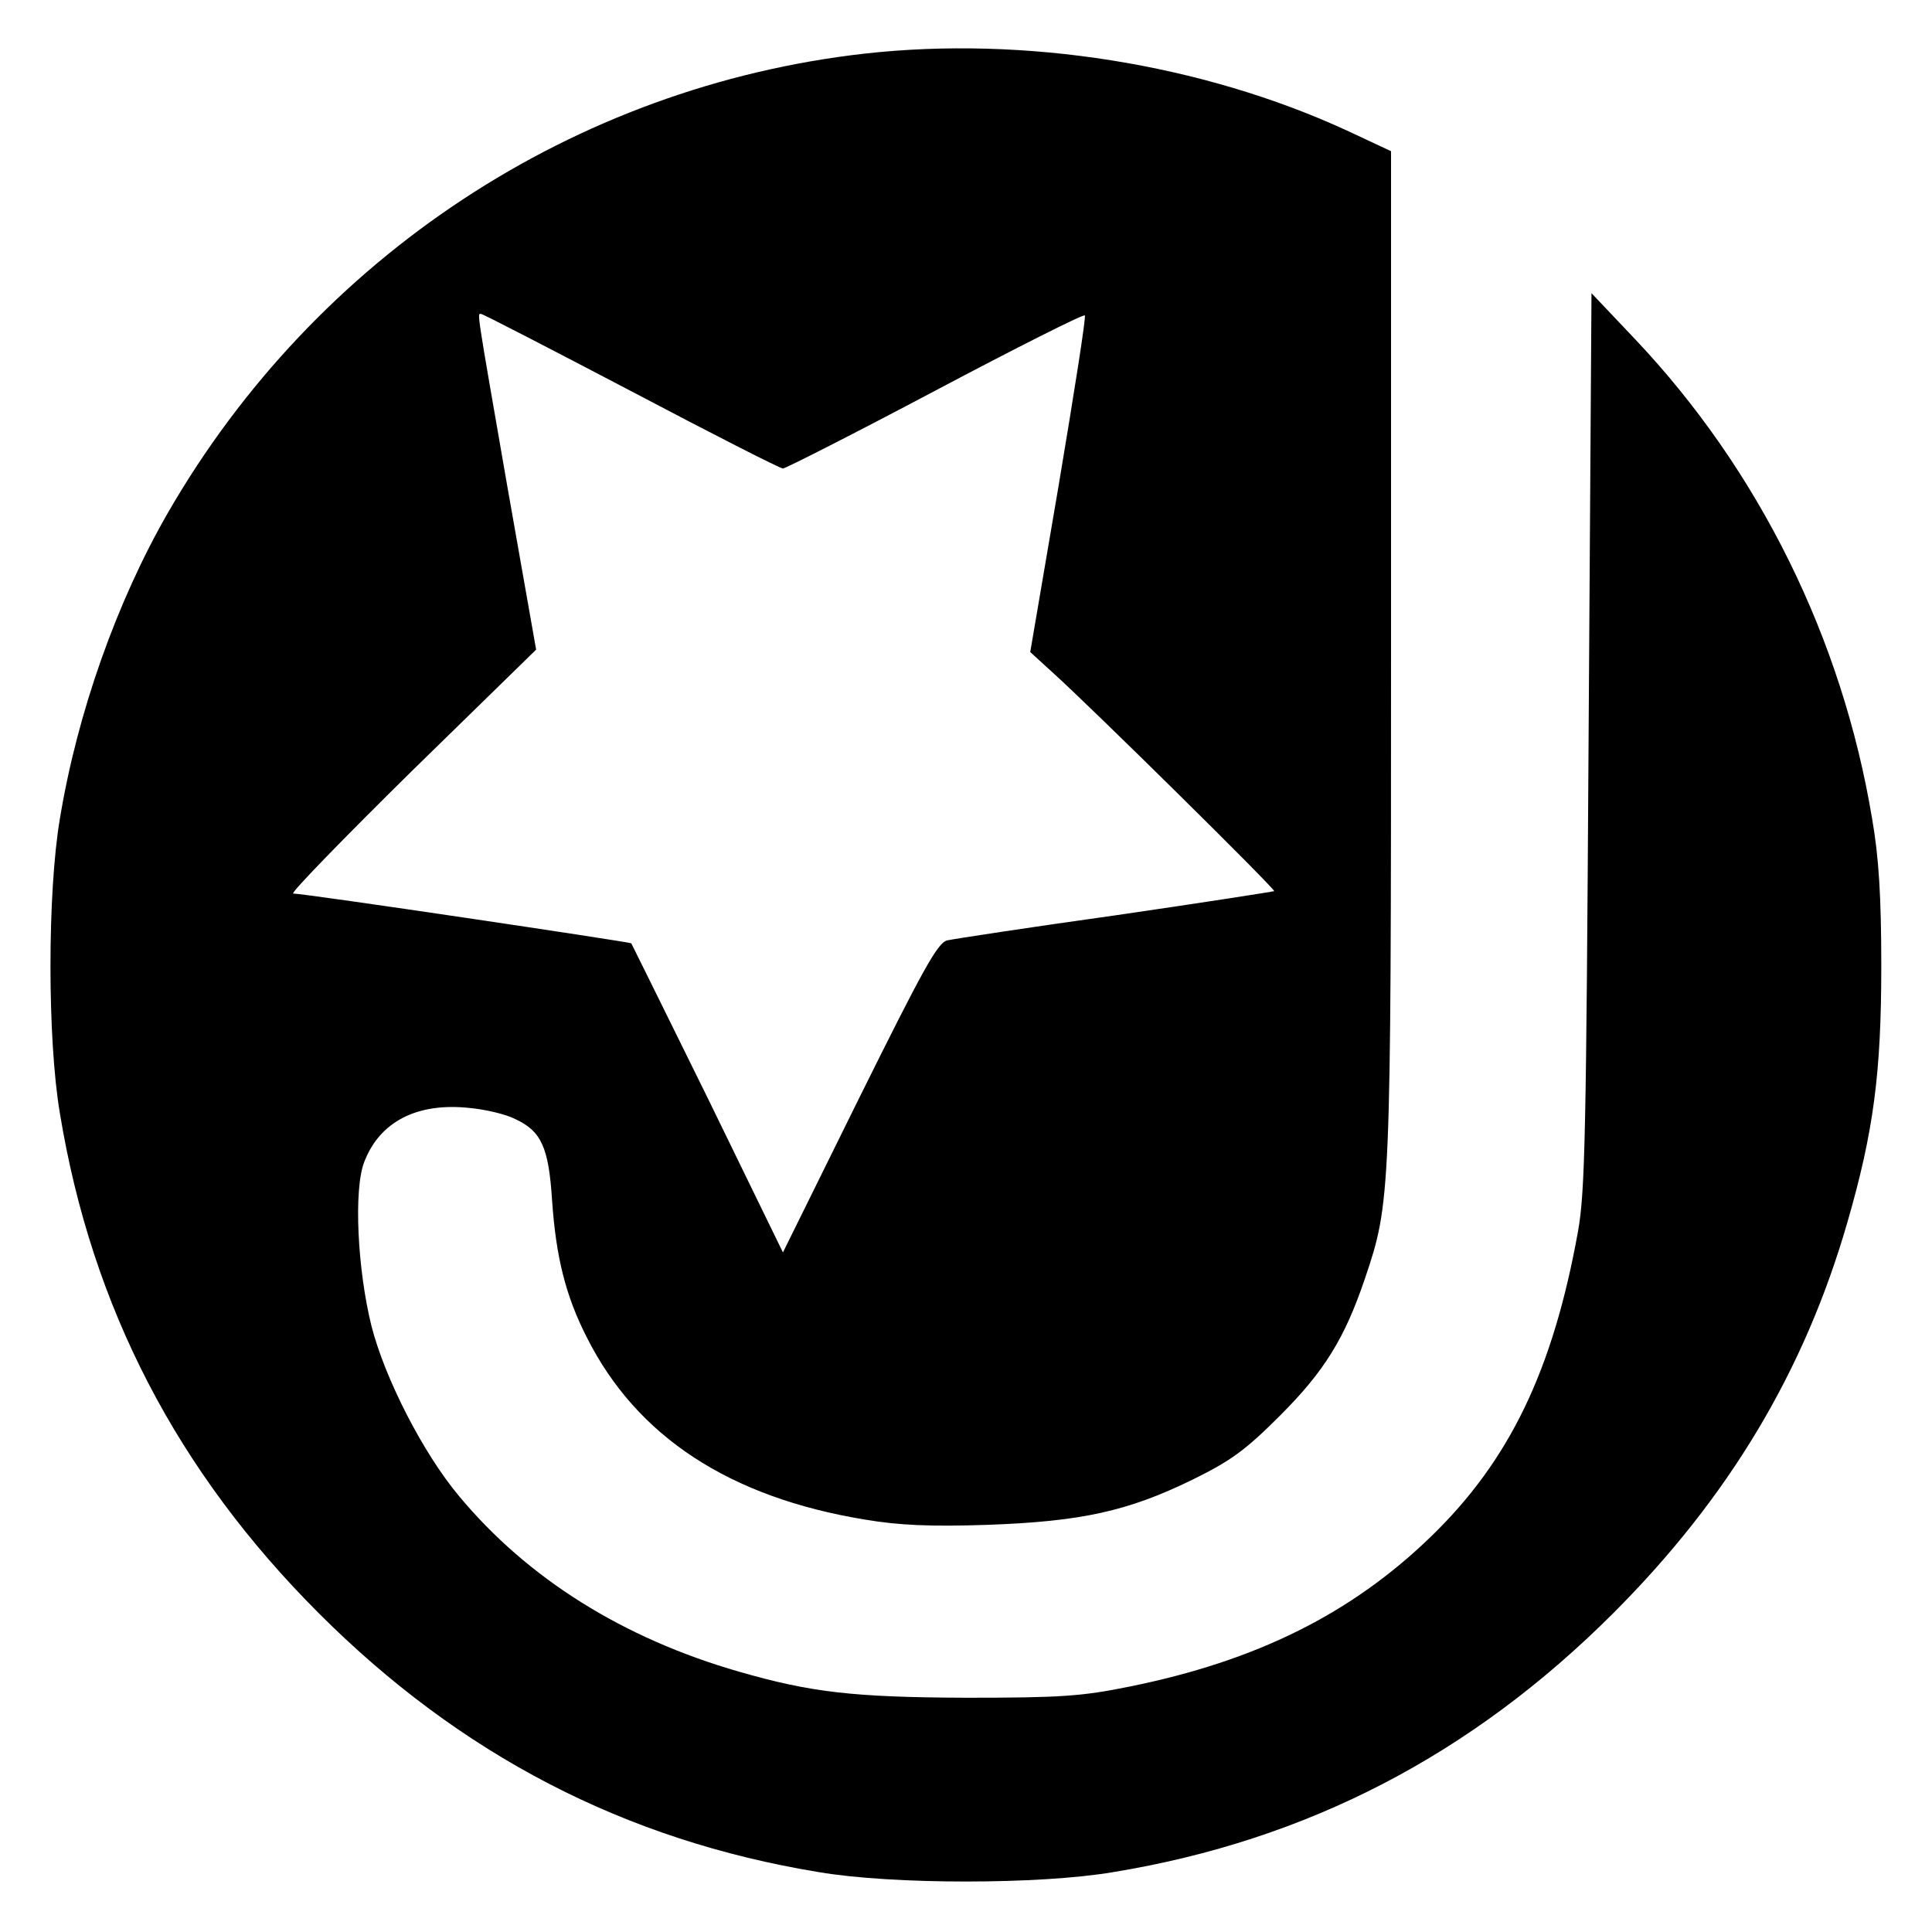
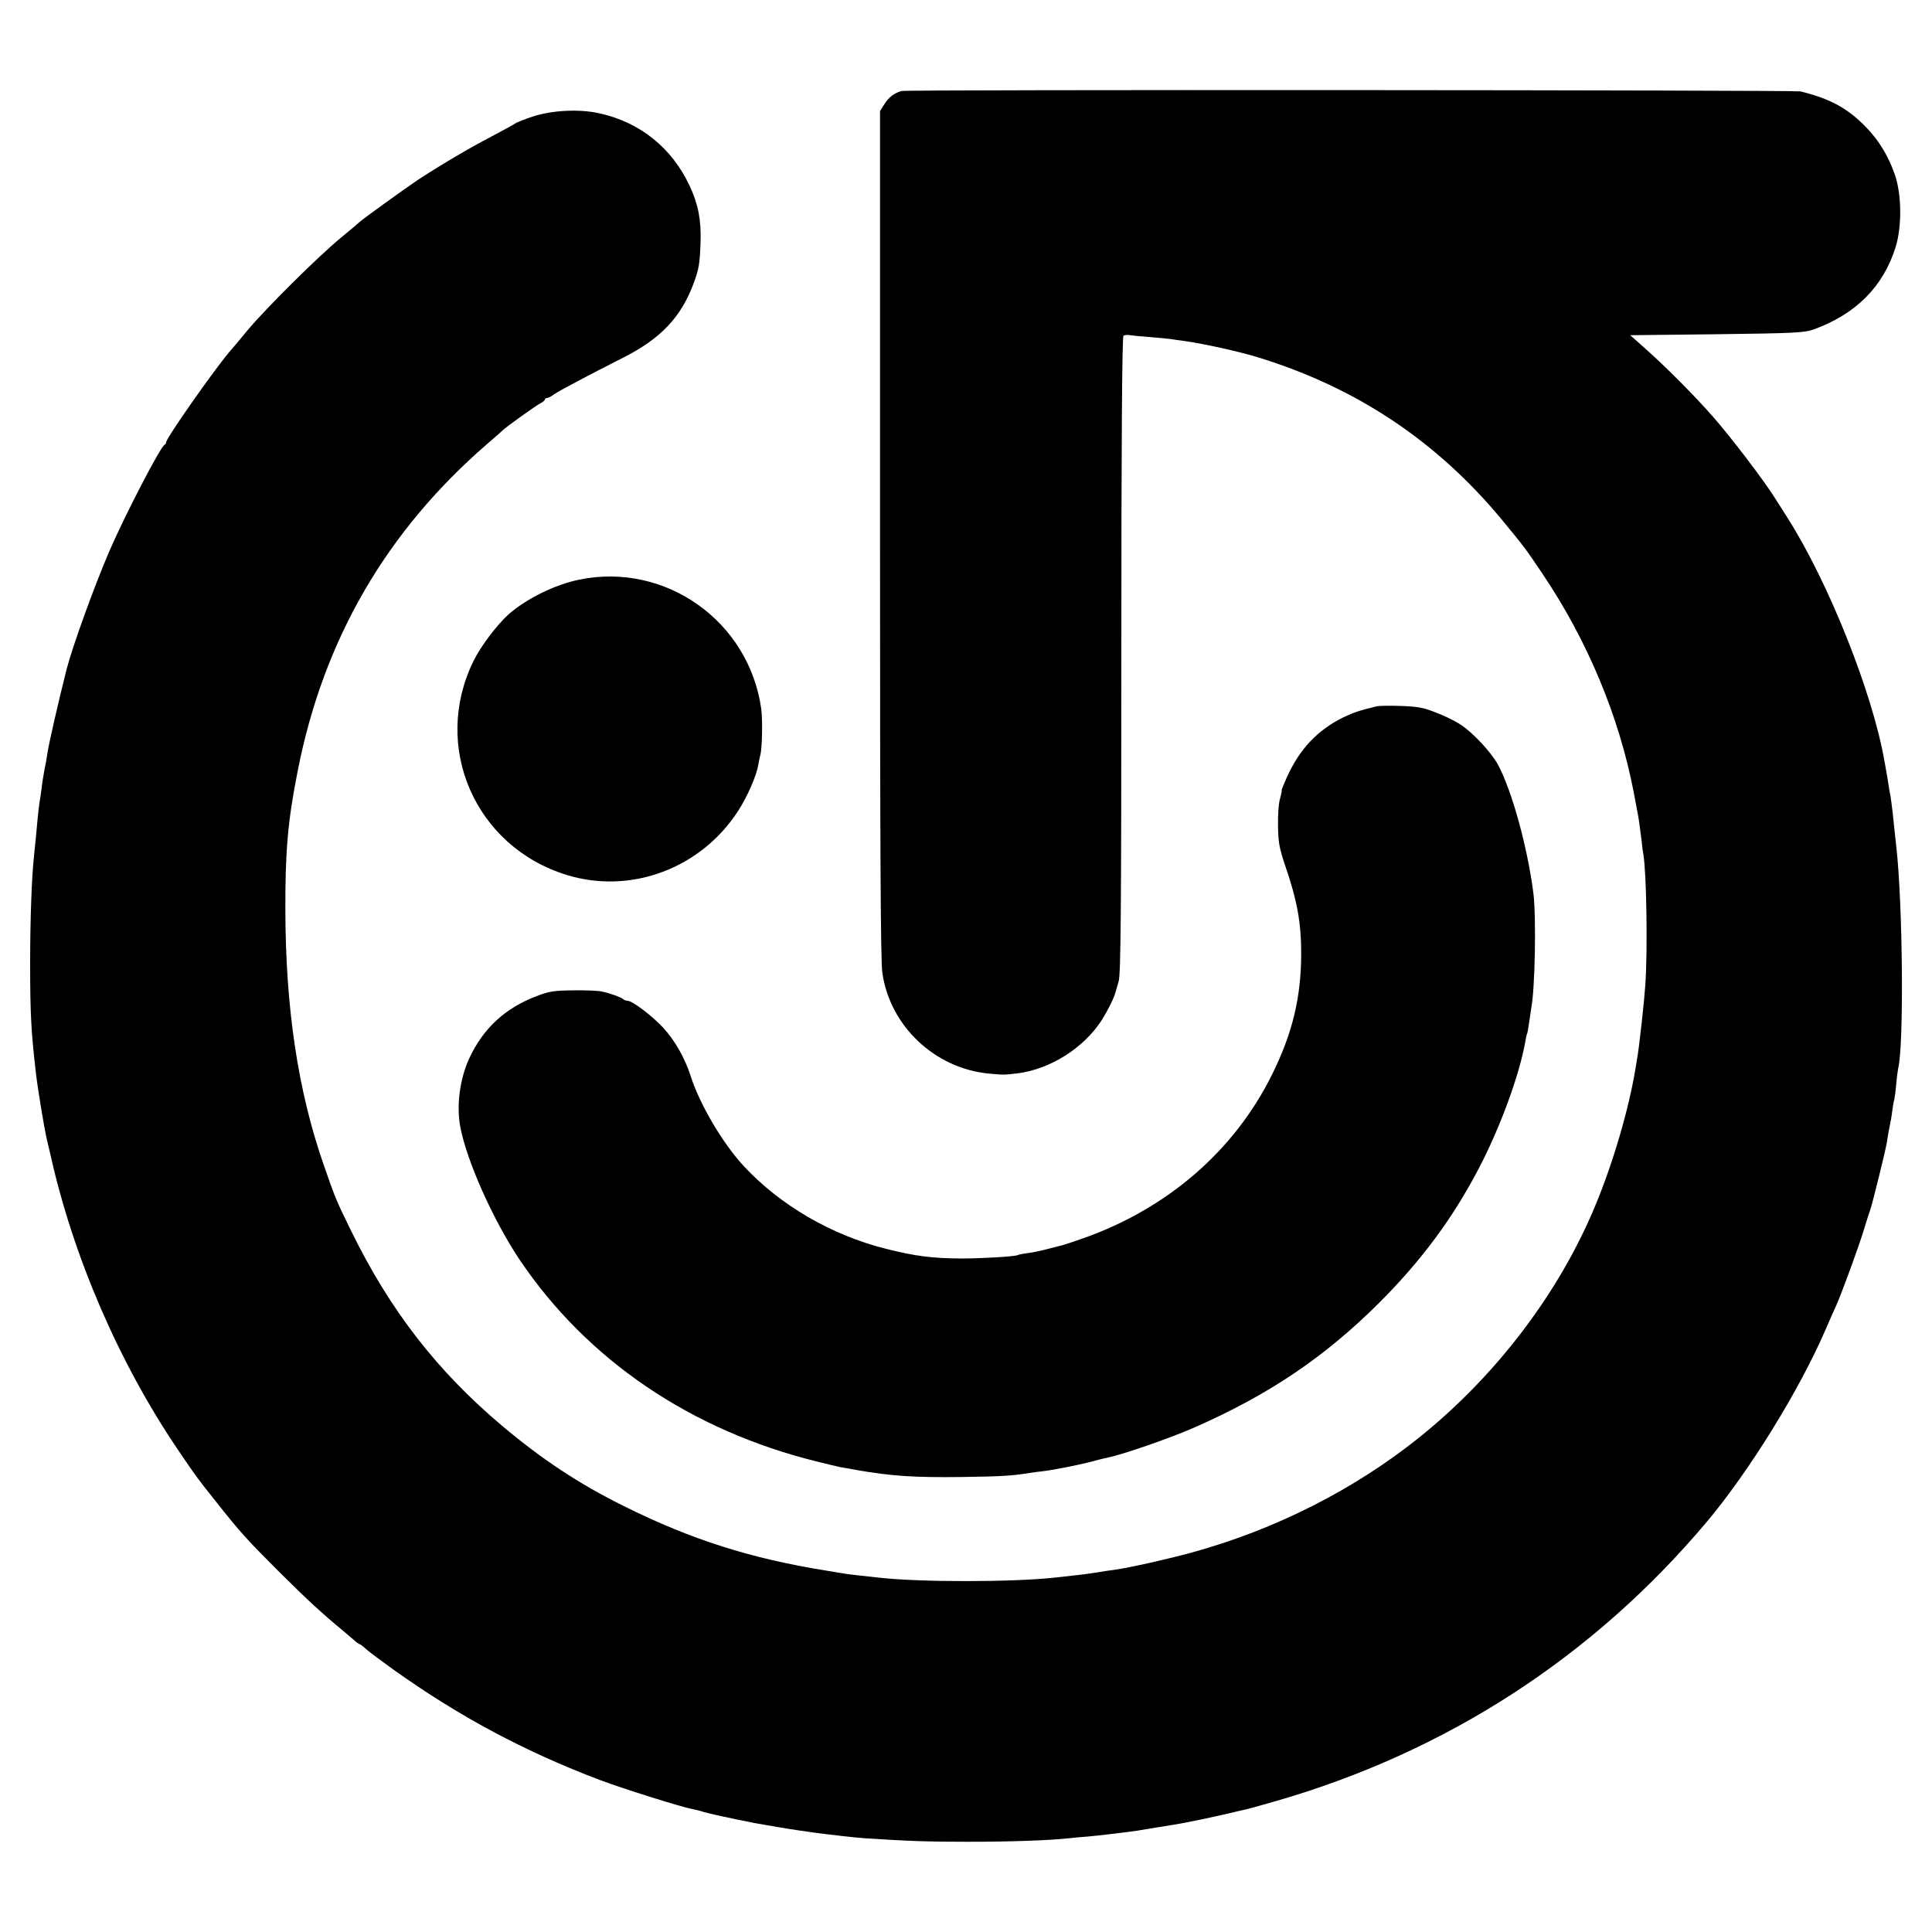
- <svg xmlns="http://www.w3.org/2000/svg" version="1.0" width="400pt" height="400pt" viewBox="0 0 400 400" preserveAspectRatio="xMidYMid meet">
-   <g transform="translate(0,400) scale(0.1,-0.1)" fill="#000000" stroke="none">
-     <path d="M1790 3889 c-601 -68 -1136 -420 -1442 -950 -106 -184 -188 -415 -224 -634 -26 -153 -26 -457 0 -610 66 -402 243 -742 536 -1035 293 -293 633 -470 1035 -536 153 -26 457 -26 610 0 402 66 742 243 1035 536 239 239 396 501 485 810 54 187 70 308 70 530 0 142 -5 225 -19 305 -62 373 -234 721 -490 992 l-91 96 -6 -924 c-5 -811 -7 -936 -22 -1019 -52 -288 -142 -474 -304 -631 -165 -160 -362 -258 -625 -311 -98 -20 -143 -23 -338 -23 -233 1 -321 11 -470 54 -240 69 -438 193 -580 364 -73 87 -153 242 -181 352 -29 117 -37 282 -15 339 32 84 110 124 219 112 32 -3 75 -13 94 -23 54 -25 69 -59 76 -168 8 -117 28 -198 72 -284 103 -205 295 -331 575 -377 71 -12 136 -15 255 -11 194 7 290 28 425 94 79 39 109 61 180 132 92 92 134 160 176 284 53 157 54 168 54 1293 l0 1041 -92 43 c-300 138 -667 196 -998 159z m-483 -699 c167 -88 308 -160 314 -160 5 0 147 72 315 161 168 89 307 159 310 156 3 -2 -22 -160 -54 -351 l-59 -346 46 -42 c79 -71 463 -450 459 -453 -2 -1 -149 -24 -328 -50 -179 -25 -336 -49 -349 -52 -20 -5 -50 -60 -182 -326 l-158 -320 -155 318 c-86 175 -158 320 -159 322 -4 3 -675 103 -700 103 -6 1 104 114 245 253 l258 252 -60 340 c-65 374 -62 355 -54 355 4 0 143 -72 311 -160z" />
+ <svg xmlns="http://www.w3.org/2000/svg" version="1.0" width="1000pt" height="1000pt" viewBox="0 0 1000 1000" preserveAspectRatio="xMidYMid meet">
+   <g transform="translate(0,1000) scale(0.1,-0.1)" fill="#000000" stroke="none">
+     <path d="M4667 9529 c-38 -10 -67 -32 -90 -69 l-22 -35 0 -2189 c0 -1657 3 -2208 12 -2272 40 -275 271 -494 552 -521 81 -7 74 -7 145 1 171 21 346 131 440 278 30 48 64 116 70 143 2 6 9 30 16 55 11 37 14 342 14 1690 0 1116 4 1647 11 1652 5 4 21 6 35 3 14 -2 61 -7 105 -10 44 -3 91 -8 105 -10 14 -2 45 -7 70 -10 92 -12 295 -57 383 -85 507 -156 922 -432 1259 -838 118 -143 124 -151 212 -282 233 -346 396 -737 472 -1130 8 -41 16 -85 18 -96 7 -33 14 -83 22 -149 3 -33 8 -68 10 -77 16 -94 23 -493 10 -678 -6 -87 -30 -306 -41 -372 -3 -16 -7 -43 -10 -60 -34 -208 -115 -484 -206 -704 -188 -455 -514 -884 -914 -1205 -336 -269 -742 -475 -1173 -594 -132 -36 -324 -79 -402 -90 -25 -3 -70 -10 -100 -15 -30 -5 -82 -12 -115 -15 -33 -4 -73 -8 -90 -10 -221 -25 -714 -25 -923 0 -20 2 -62 7 -92 10 -30 3 -66 8 -80 10 -14 2 -54 9 -90 15 -394 63 -702 161 -1050 334 -232 115 -423 241 -630 415 -336 283 -580 597 -780 1005 -81 164 -86 178 -146 351 -132 380 -196 808 -197 1315 -1 303 13 465 64 720 133 680 460 1243 984 1695 39 33 72 63 75 66 12 14 177 132 198 142 12 6 22 14 22 19 0 4 5 8 11 8 6 0 23 8 37 19 29 20 169 94 358 190 194 98 299 209 364 384 28 76 32 101 36 212 4 116 -12 198 -56 292 -91 196 -255 329 -465 376 -104 24 -248 17 -350 -17 -44 -15 -84 -31 -90 -36 -5 -4 -59 -34 -120 -66 -123 -64 -272 -153 -385 -227 -67 -45 -287 -204 -300 -217 -3 -3 -45 -39 -95 -80 -119 -98 -391 -368 -485 -481 -41 -50 -83 -100 -94 -112 -81 -96 -326 -445 -326 -466 0 -5 -4 -11 -8 -13 -21 -8 -211 -376 -287 -553 -80 -187 -191 -494 -221 -612 -43 -170 -93 -390 -98 -429 -4 -27 -11 -67 -16 -89 -4 -22 -11 -62 -14 -90 -4 -27 -8 -61 -11 -75 -2 -14 -7 -52 -10 -85 -5 -57 -12 -129 -20 -205 -11 -103 -19 -323 -19 -545 0 -261 5 -356 30 -570 8 -73 43 -283 54 -332 6 -24 14 -62 20 -85 118 -531 354 -1078 659 -1529 101 -149 97 -143 197 -269 129 -163 159 -196 333 -370 141 -140 220 -213 321 -296 19 -16 46 -39 60 -51 14 -13 28 -23 31 -23 3 0 18 -11 33 -25 15 -14 80 -62 144 -108 341 -243 678 -423 1069 -571 117 -44 422 -140 478 -150 15 -3 41 -9 58 -15 26 -8 141 -33 262 -57 42 -8 192 -33 235 -39 25 -3 56 -8 70 -10 82 -11 220 -27 270 -30 231 -15 329 -18 530 -18 221 0 418 7 520 18 25 3 70 7 100 9 57 5 216 24 260 31 14 2 54 9 90 15 79 12 117 19 150 25 14 3 39 8 55 11 17 3 80 16 140 30 61 14 117 27 125 29 8 1 74 20 145 40 890 255 1652 749 2241 1450 220 262 480 684 614 995 18 41 41 95 53 120 31 69 121 316 146 400 12 41 27 86 32 100 11 32 76 295 84 340 3 19 8 46 10 60 13 63 15 77 20 115 3 22 7 47 10 55 2 8 7 44 10 80 3 36 8 72 10 80 30 121 24 848 -10 1150 -3 25 -7 66 -10 91 -6 64 -15 139 -20 169 -3 14 -8 42 -11 64 -3 21 -8 48 -10 60 -2 11 -7 37 -10 56 -61 352 -289 925 -502 1260 -19 30 -51 80 -70 110 -58 91 -224 309 -313 410 -94 108 -249 264 -358 360 l-73 65 448 5 c398 5 455 8 499 24 220 79 363 222 427 428 33 108 31 274 -5 376 -33 94 -79 170 -142 237 -98 103 -188 153 -346 192 -32 7 -4623 10 -4652 2z" />
+     <path d="M2999 7000 c-128 -26 -277 -100 -369 -182 -60 -55 -141 -162 -179 -239 -218 -444 8 -962 483 -1108 333 -102 696 35 888 334 47 73 94 181 103 237 3 18 8 40 10 49 10 31 13 185 5 241 -64 453 -495 759 -941 668z" />
+     <path d="M7125 6344 c-90 -22 -117 -31 -170 -56 -135 -66 -229 -165 -295 -313 -16 -36 -28 -65 -26 -65 2 0 -2 -19 -8 -42 -8 -25 -12 -86 -11 -143 1 -85 7 -116 37 -205 63 -184 83 -296 83 -460 -1 -225 -46 -411 -152 -624 -195 -393 -541 -692 -978 -846 -49 -17 -97 -33 -105 -35 -8 -2 -42 -11 -75 -19 -32 -9 -80 -19 -105 -22 -25 -3 -48 -8 -52 -10 -12 -8 -191 -18 -293 -18 -150 1 -237 12 -389 50 -282 71 -547 225 -735 427 -110 118 -230 322 -276 467 -30 94 -82 185 -142 250 -57 62 -160 140 -185 140 -8 0 -18 4 -23 9 -12 10 -67 30 -110 39 -16 4 -82 7 -145 6 -100 -1 -125 -4 -190 -29 -164 -61 -280 -168 -352 -325 -48 -105 -66 -242 -46 -350 32 -176 173 -491 310 -694 349 -516 884 -879 1533 -1040 55 -14 111 -27 125 -30 14 -2 52 -9 85 -15 178 -31 295 -39 540 -36 213 3 258 6 355 21 19 3 46 7 60 8 61 7 171 29 245 47 44 12 89 23 100 25 76 15 327 102 451 157 387 171 672 364 955 646 217 218 377 433 512 691 111 211 212 487 242 659 3 19 7 37 9 40 2 3 7 30 11 60 4 30 9 63 11 75 19 95 26 469 11 591 -30 237 -111 533 -184 668 -36 65 -130 166 -194 207 -27 18 -84 46 -127 62 -65 26 -94 31 -182 34 -58 2 -114 1 -125 -2z" />
  </g>
</svg>
